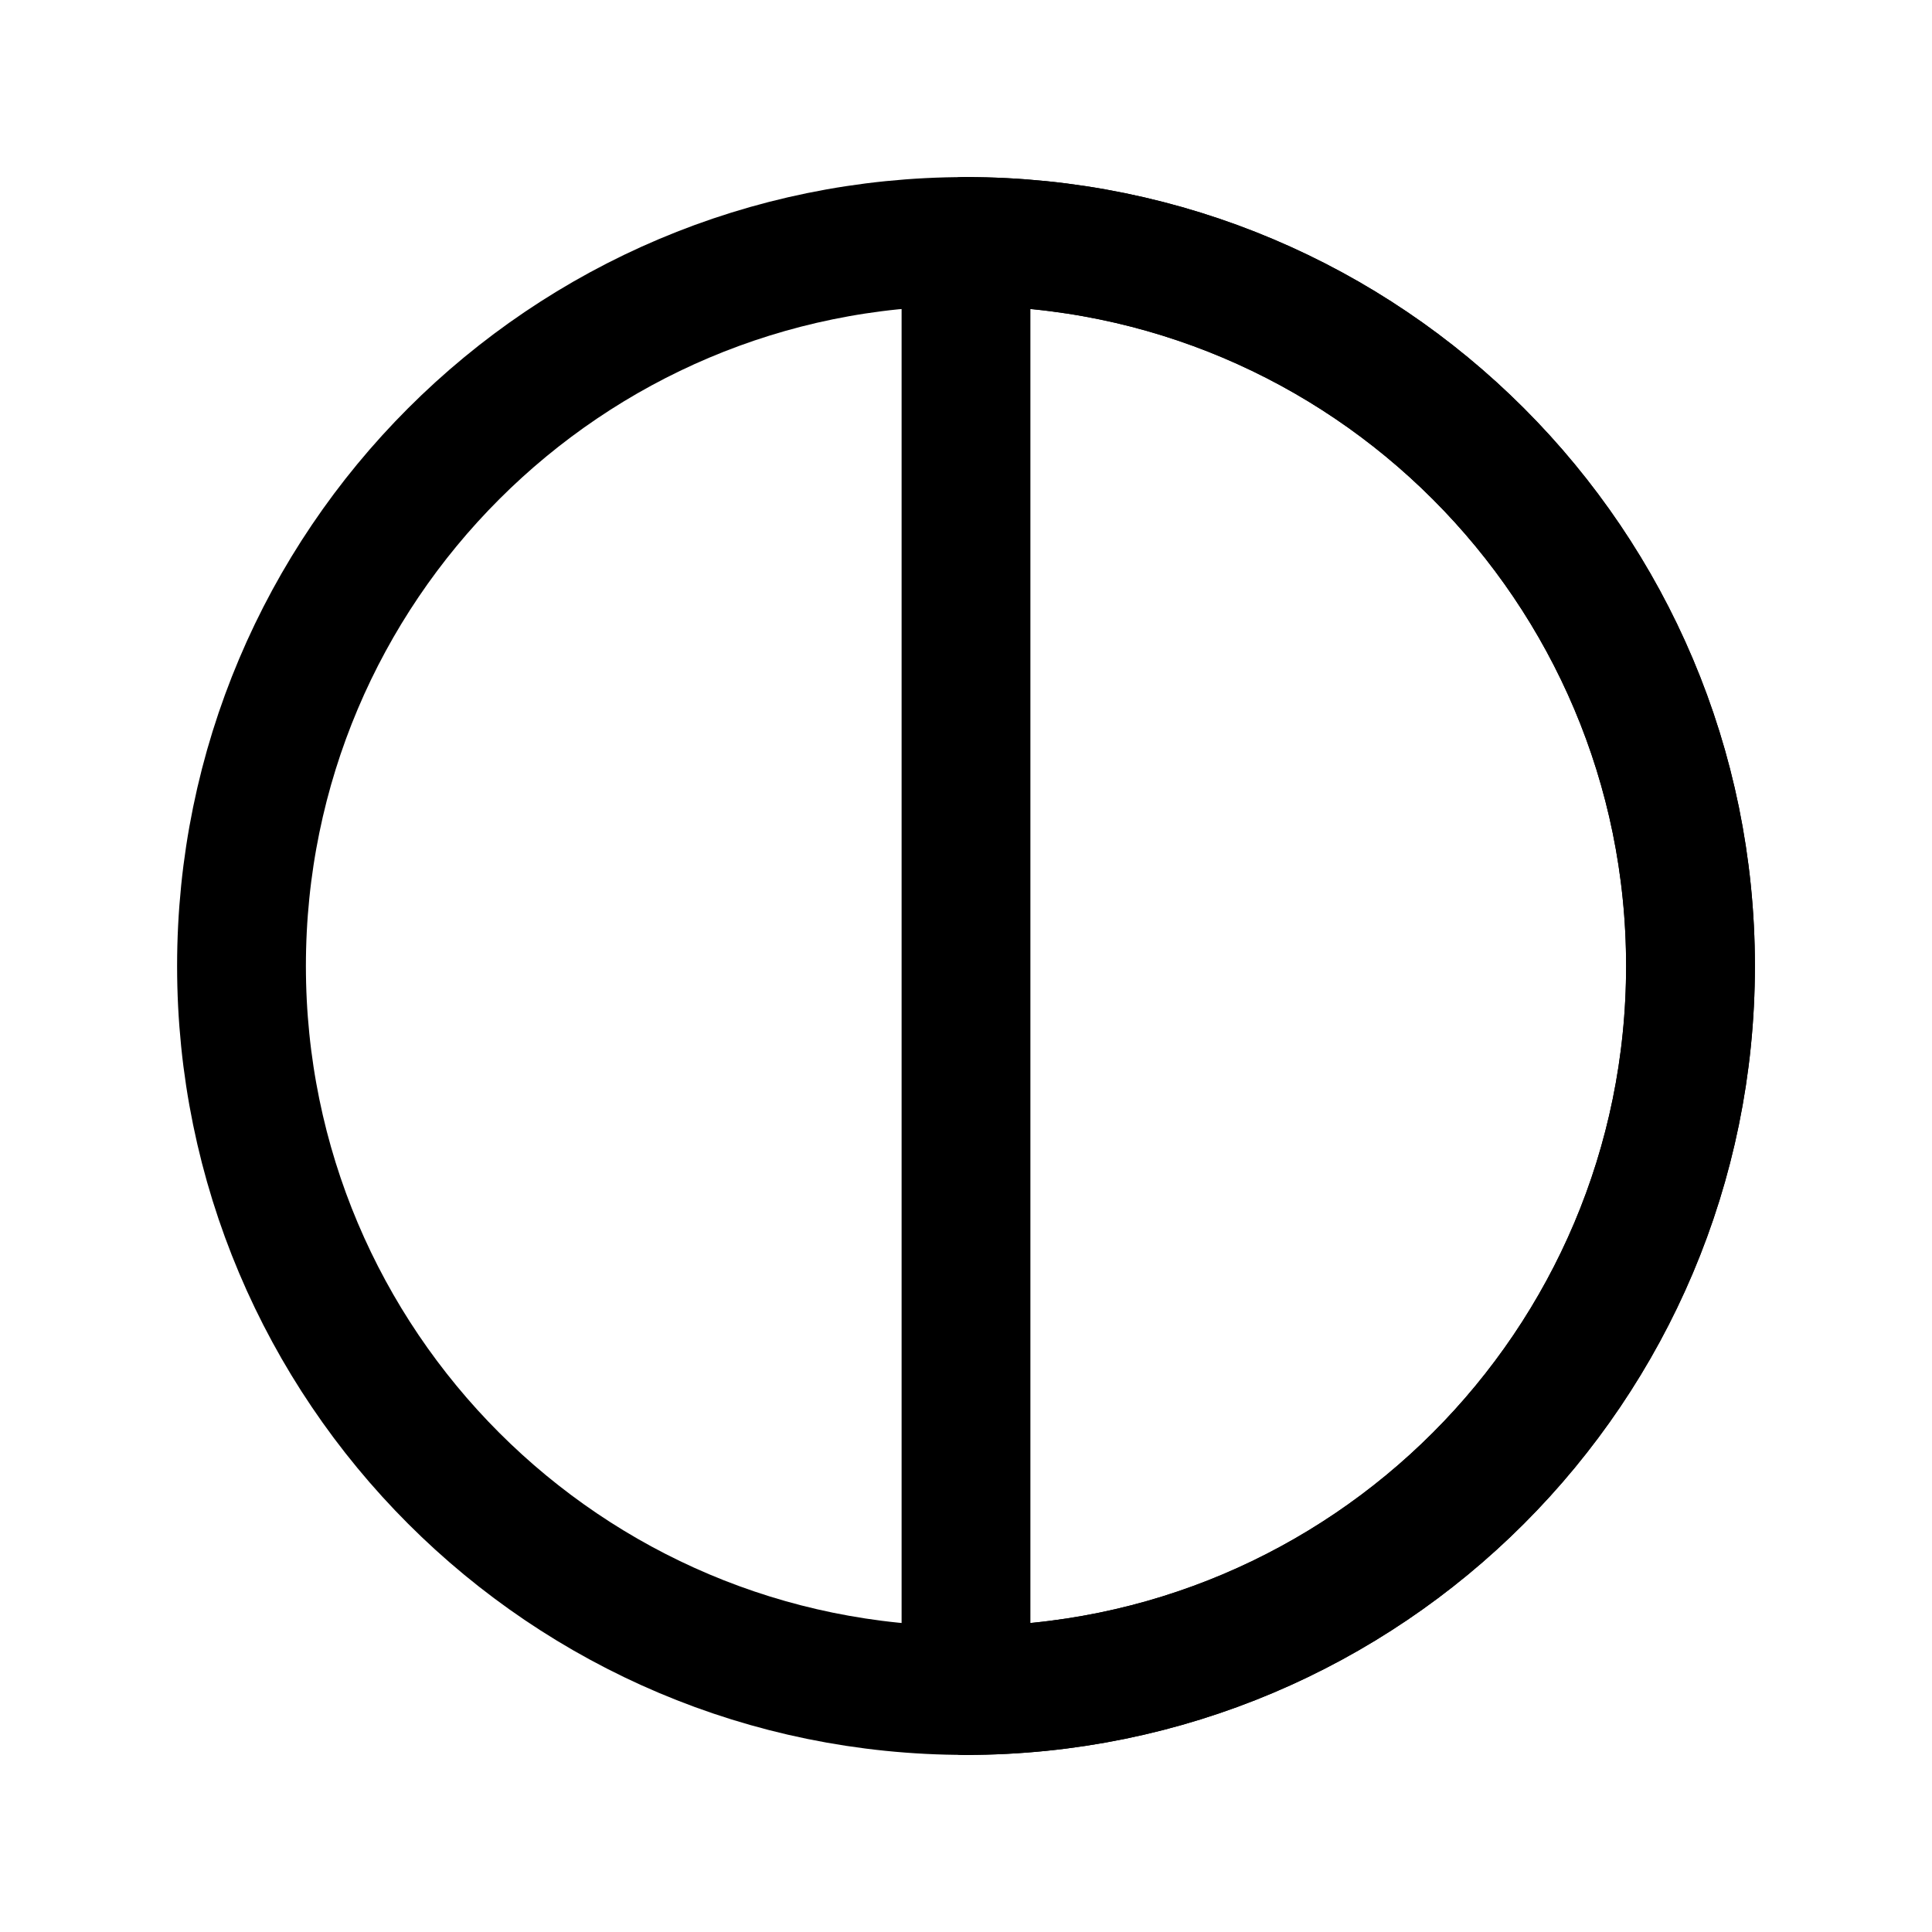
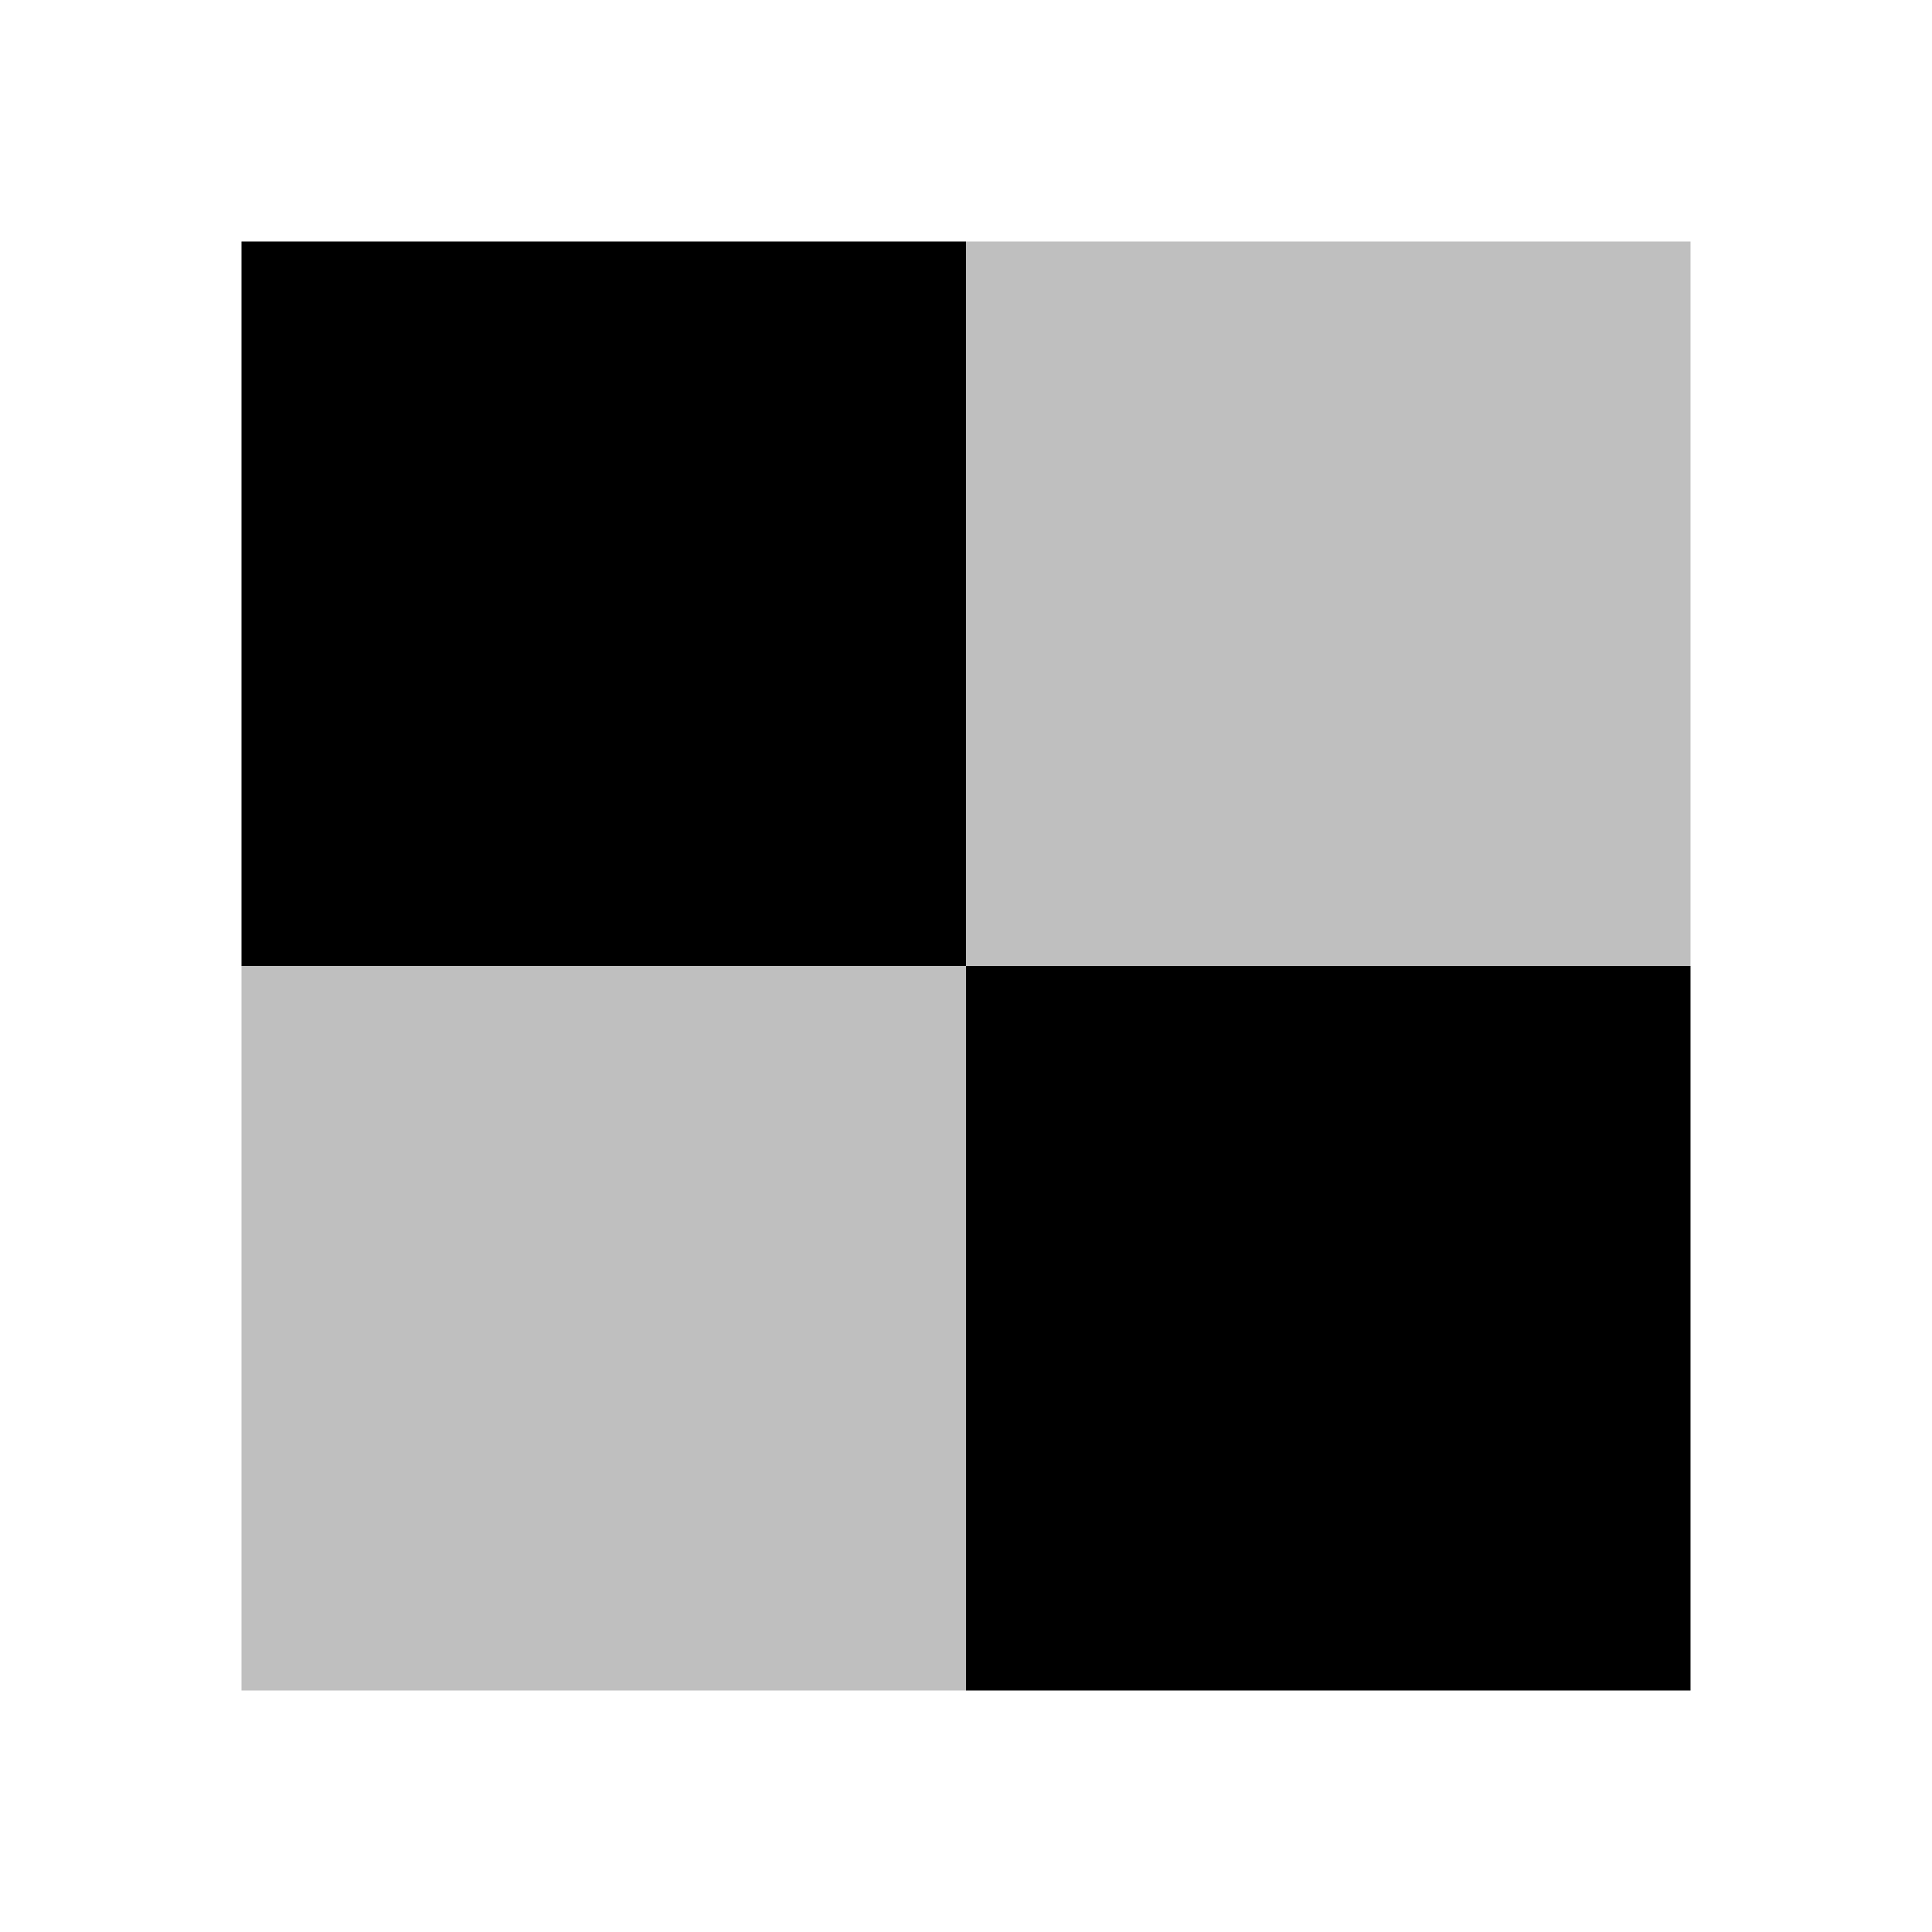
- <svg xmlns="http://www.w3.org/2000/svg" viewBox="0 0 24 24" fill="none" stroke="currentColor" stroke-width="1.6" stroke-linecap="round" stroke-linejoin="round">
-   <circle cx="12" cy="12" r="9" />
-   <path d="M12 3v18" />
-   <path d="M12 3a9 9 0 0 1 0 18" />
+ <svg xmlns="http://www.w3.org/2000/svg" viewBox="0 0 24 24">
+   <rect x="3" y="3" width="9" height="9" fill="currentColor" stroke="none" />
+   <rect x="12" y="3" width="9" height="9" fill="currentColor" stroke="none" opacity="0.25" />
+   <rect x="3" y="12" width="9" height="9" fill="currentColor" stroke="none" opacity="0.25" />
+   <rect x="12" y="12" width="9" height="9" fill="currentColor" stroke="none" />
</svg>
